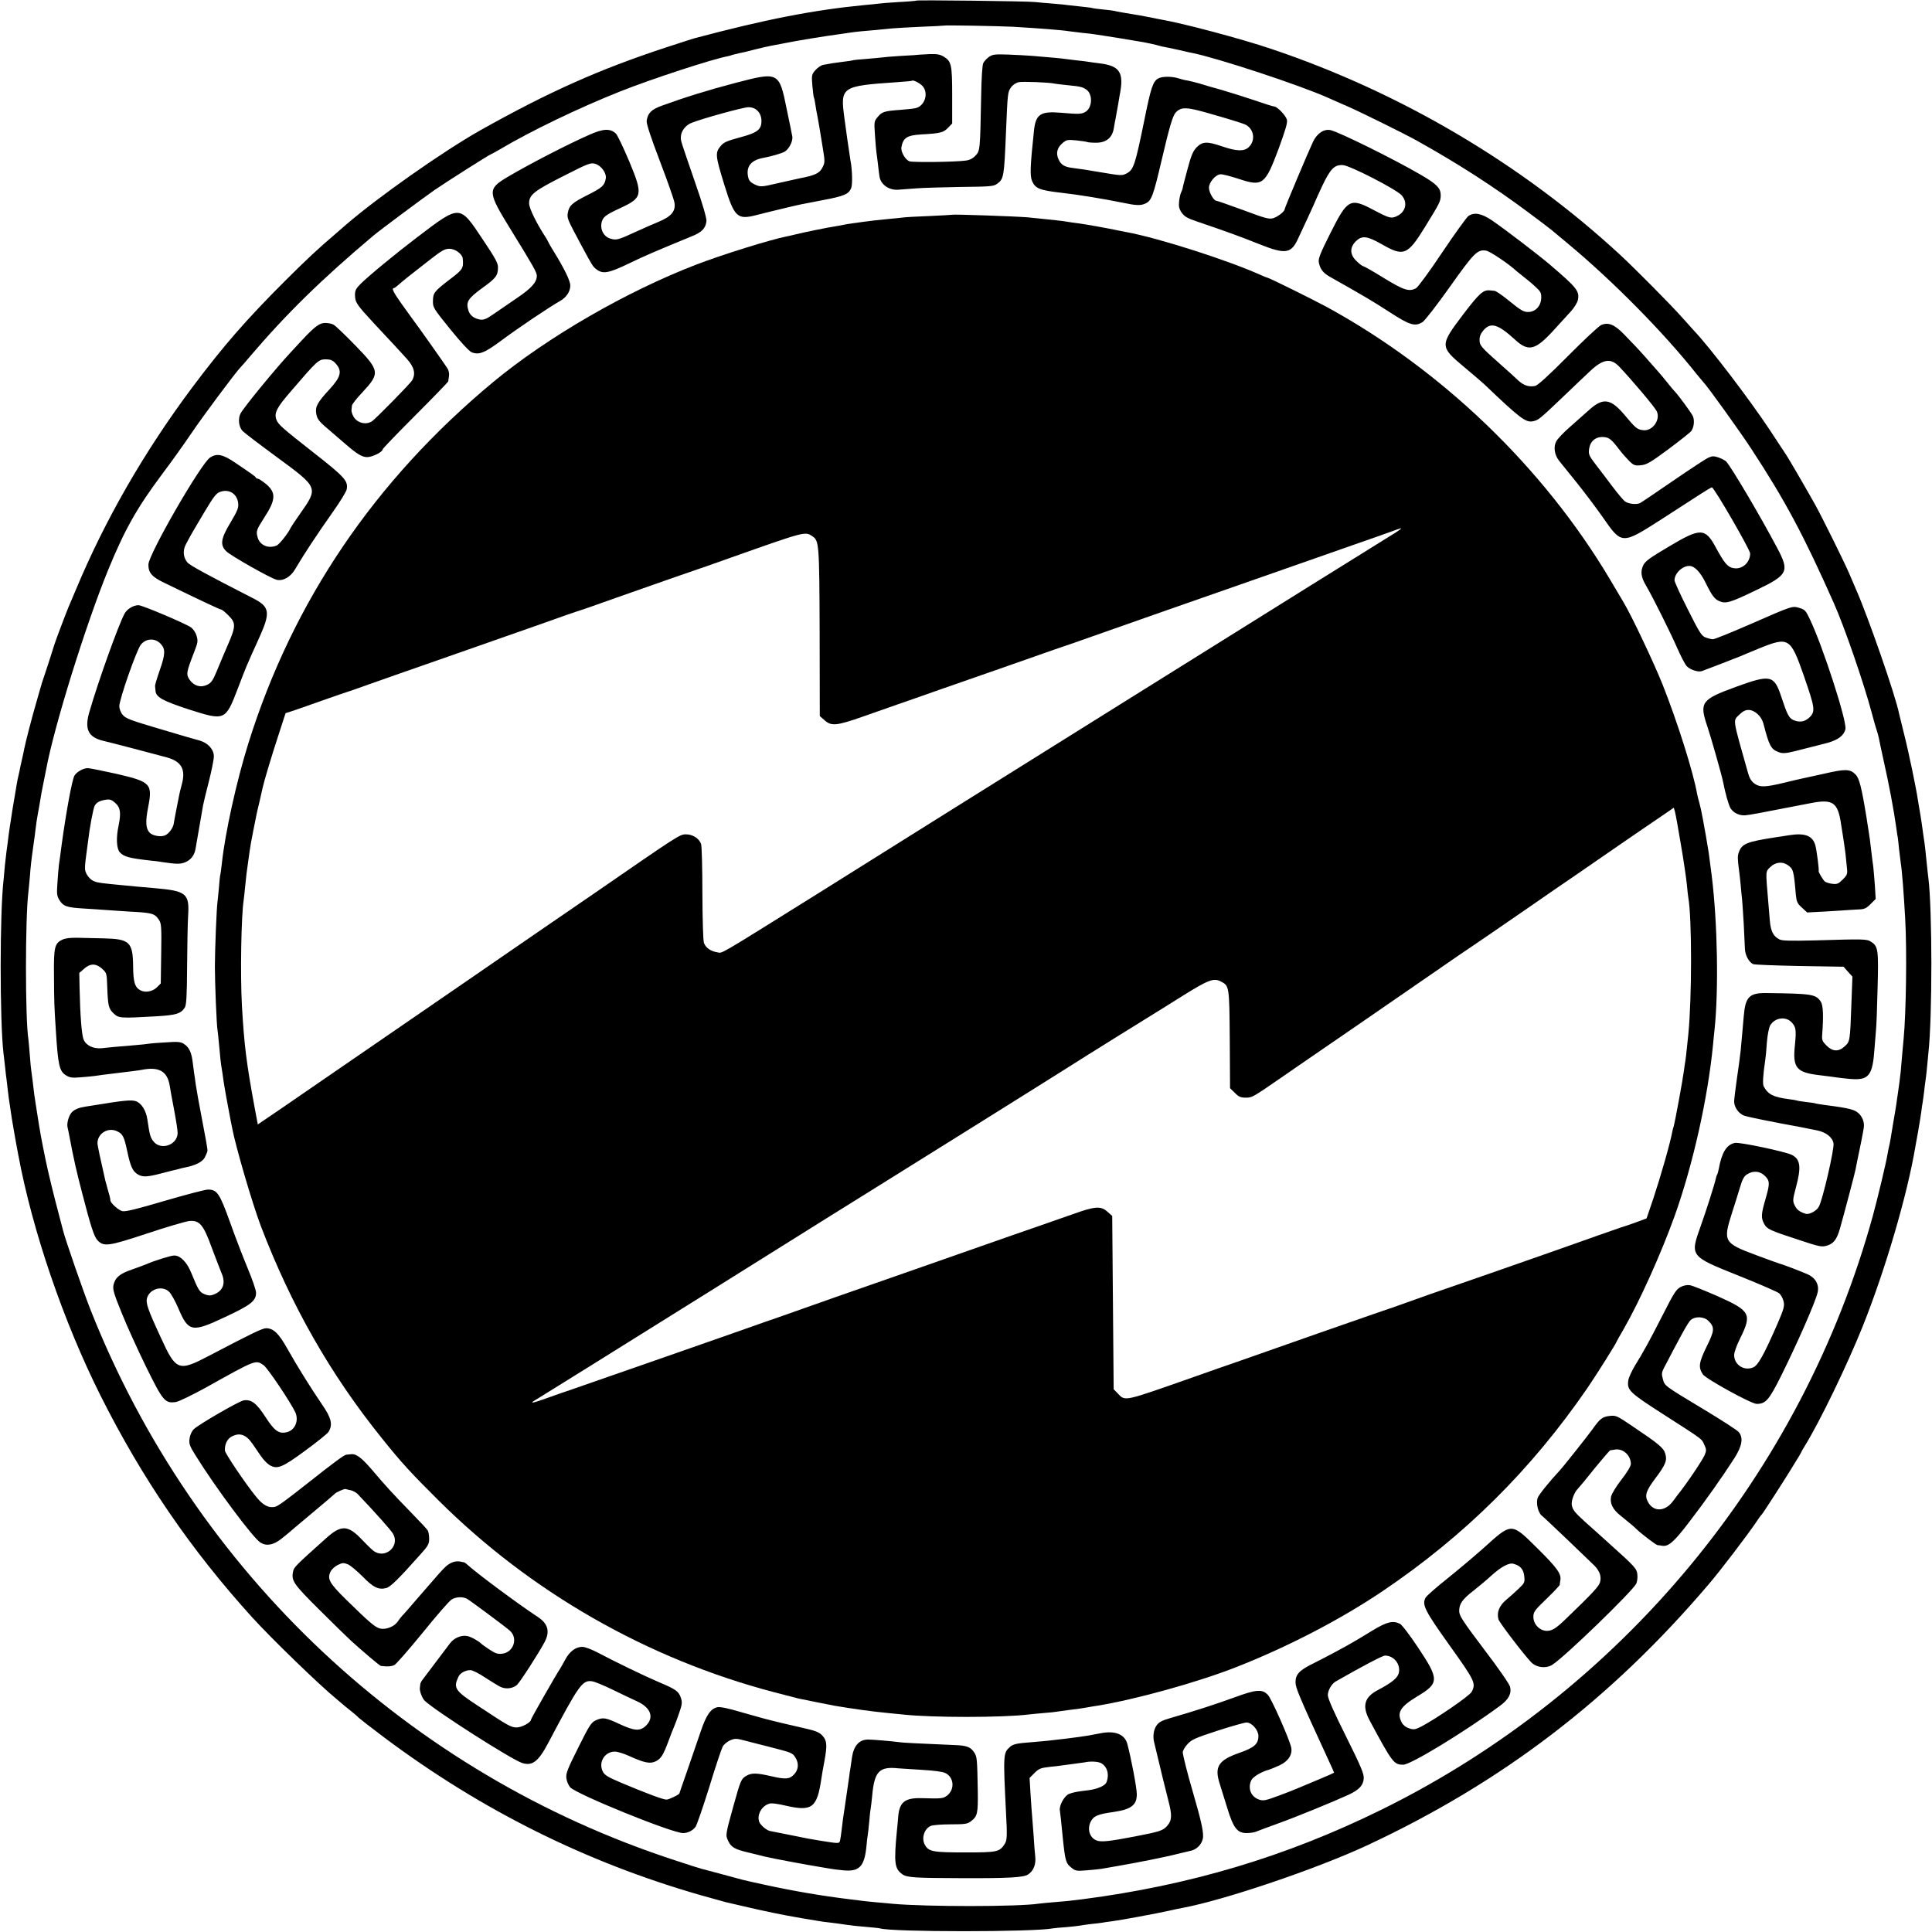
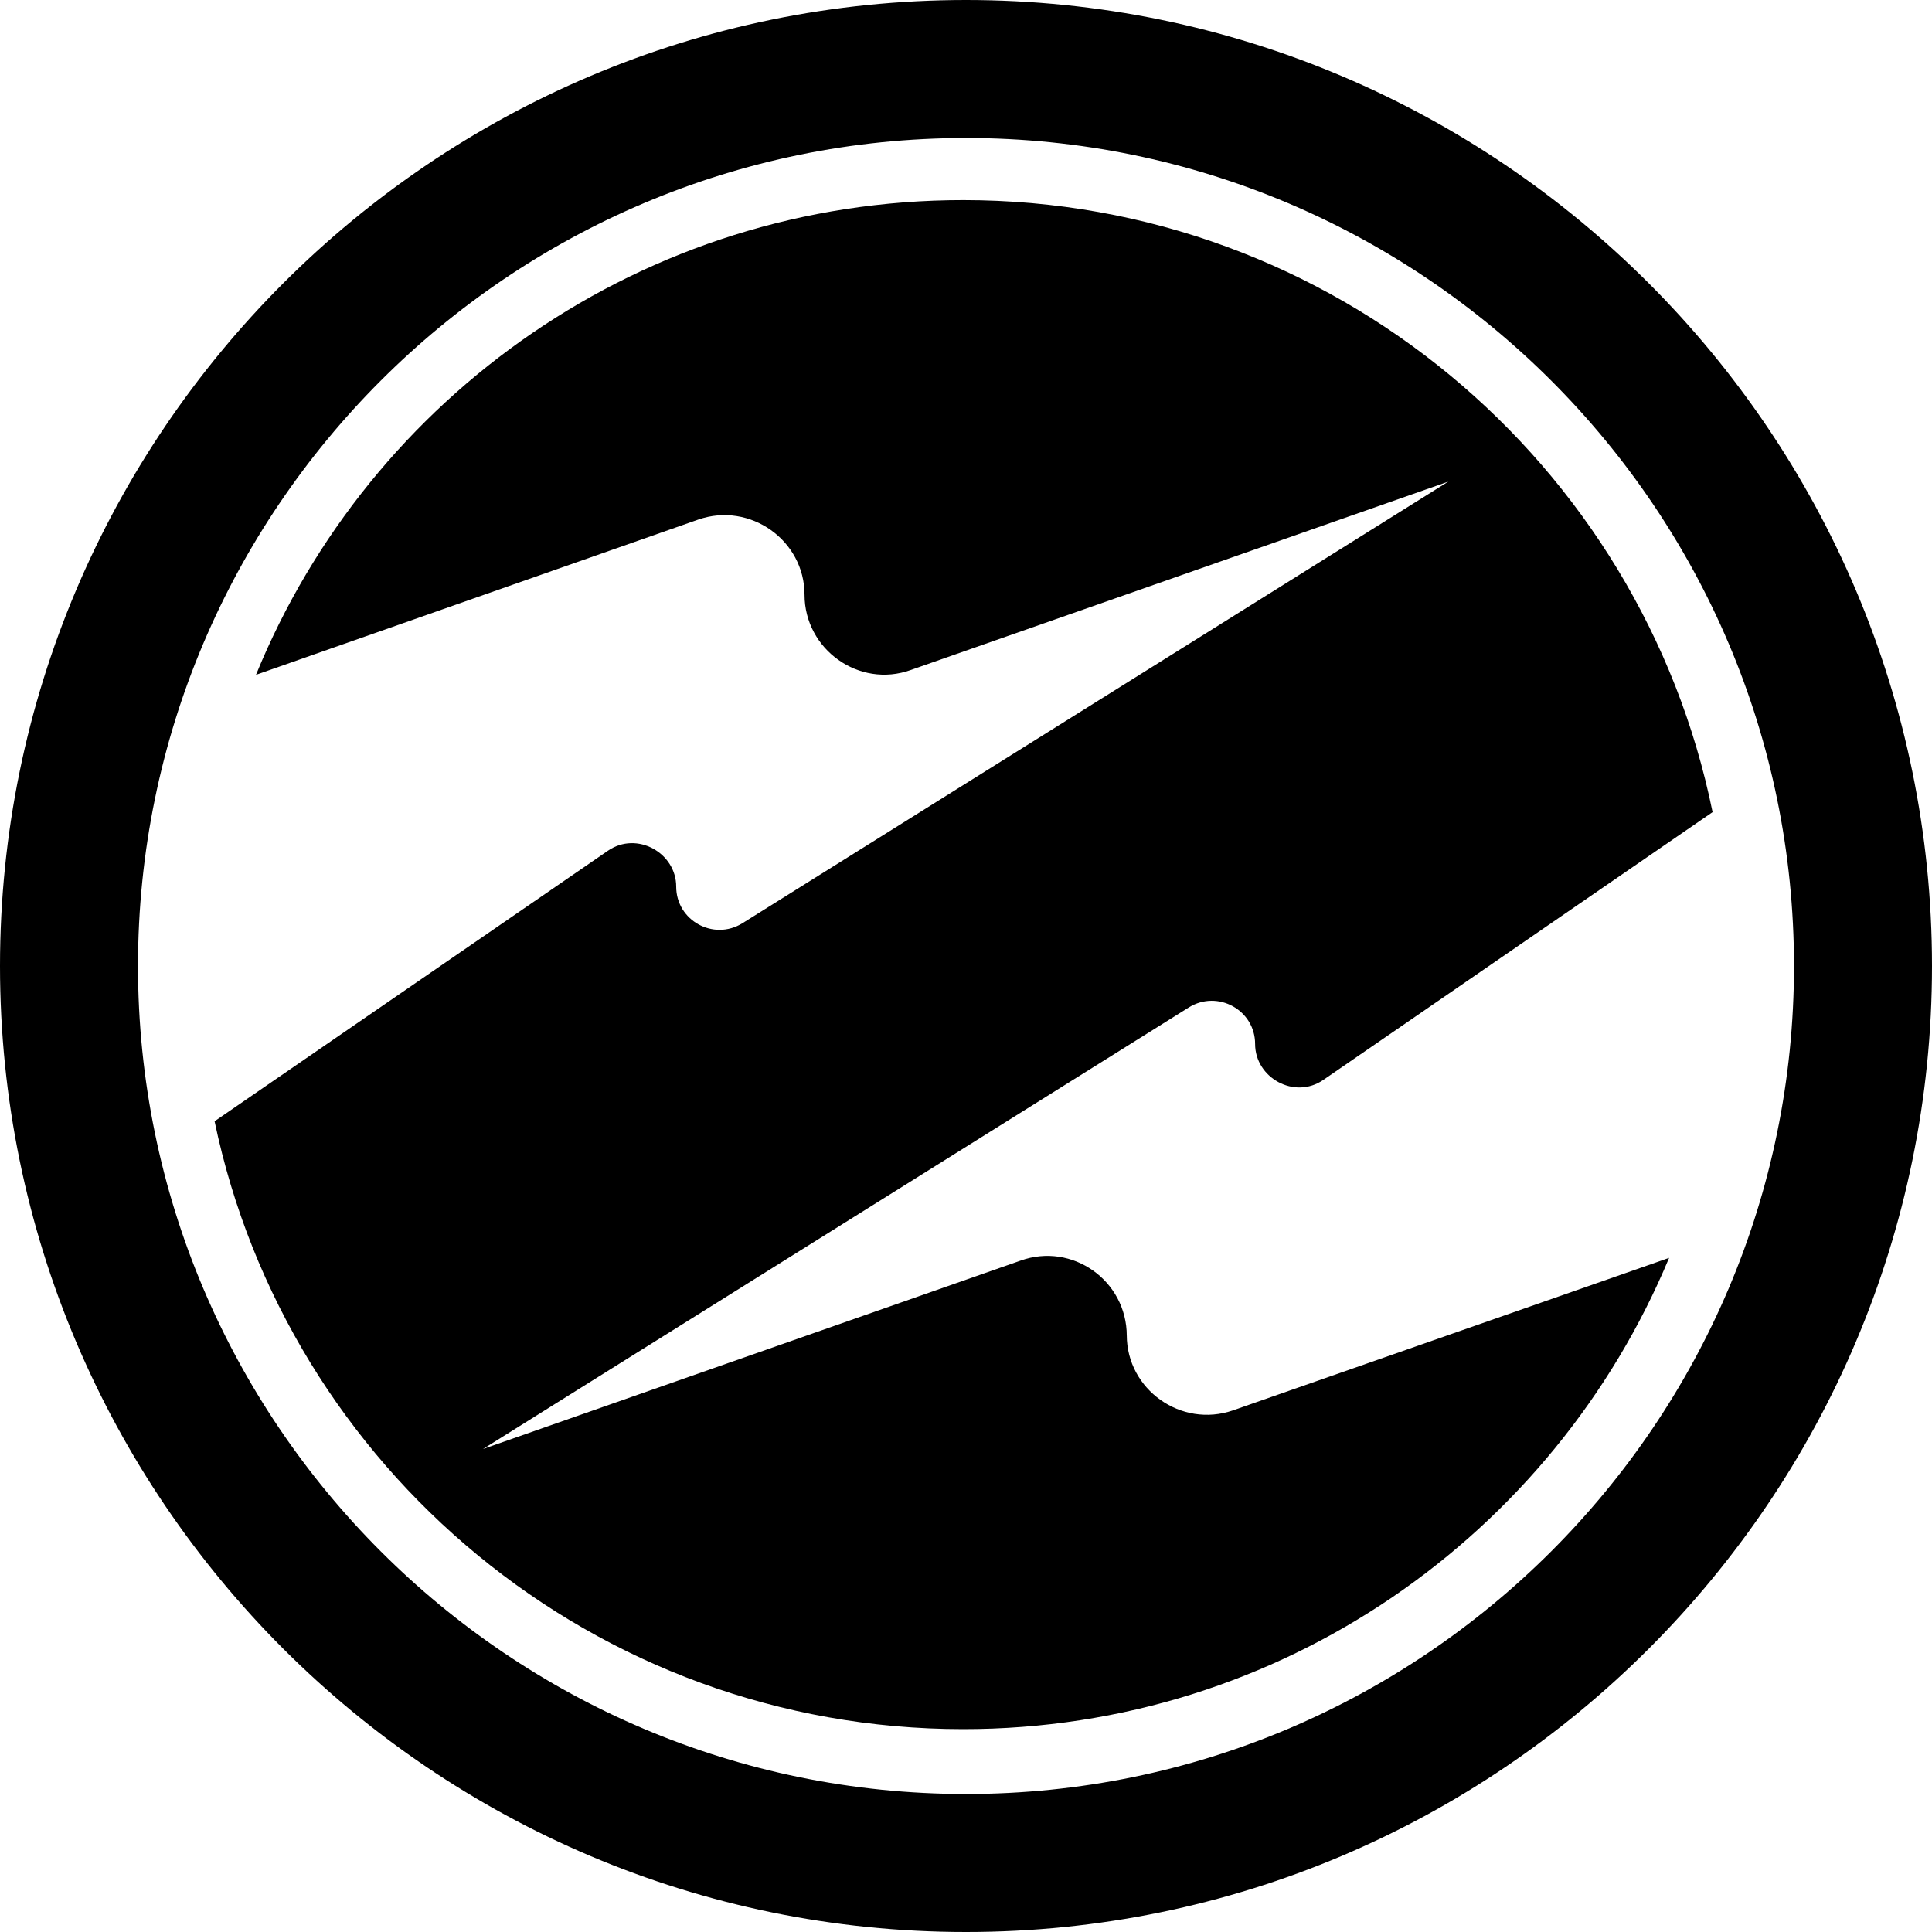
- <svg xmlns="http://www.w3.org/2000/svg" version="1.0" width="1328pt" height="1328pt" viewBox="0 0 1328 1328" preserveAspectRatio="xMidYMid meet">
-   <g transform="translate(0,1328) scale(0.1,-0.1)" fill="#000000" stroke="none">
-     <path d="M6299 13276 c-2 -2 -57 -7 -121 -10 -65 -4 -128 -9 -140 -11 -13 -2 -52 -6 -88 -9 -354 -34 -684 -98 -1180 -230 -8 -2 -93 -30 -189 -61 -463 -152 -810 -307 -1282 -572 -259 -147 -697 -455 -920 -647 -19 -17 -51 -44 -70 -61 -130 -111 -193 -170 -349 -325 -266 -266 -422 -444 -640 -735 -330 -442 -599 -910 -799 -1390 -23 -55 -46 -109 -51 -120 -14 -33 -92 -239 -96 -255 -4 -16 -72 -225 -81 -250 -3 -8 -7 -19 -8 -25 -2 -5 -16 -57 -33 -115 -31 -105 -77 -283 -86 -330 -2 -14 -10 -47 -16 -75 -6 -27 -14 -61 -16 -75 -3 -14 -7 -32 -9 -40 -2 -8 -7 -31 -10 -50 -3 -19 -10 -60 -15 -90 -14 -82 -19 -111 -25 -155 -4 -22 -8 -51 -10 -65 -2 -14 -7 -47 -10 -75 -3 -27 -8 -61 -10 -75 -2 -14 -7 -56 -11 -95 -3 -38 -8 -83 -9 -99 -27 -223 -27 -972 -1 -1196 3 -19 7 -62 11 -95 3 -33 8 -71 10 -85 2 -14 6 -52 10 -85 4 -32 8 -66 10 -75 1 -8 6 -35 9 -60 5 -39 32 -196 51 -295 97 -523 311 -1149 566 -1658 285 -568 621 -1060 1044 -1526 132 -145 458 -461 575 -557 19 -16 37 -31 40 -34 3 -3 28 -24 55 -45 28 -22 55 -45 60 -52 6 -6 87 -69 180 -139 665 -497 1384 -855 2168 -1080 88 -25 168 -47 176 -49 9 -2 63 -15 121 -28 135 -32 280 -62 400 -82 52 -9 106 -18 120 -20 14 -3 48 -7 75 -10 28 -3 77 -10 110 -15 33 -5 96 -12 140 -15 44 -4 86 -8 93 -10 80 -26 1058 -26 1190 0 10 2 54 6 98 9 43 4 86 9 94 11 8 2 40 6 71 10 31 3 65 7 75 9 11 2 42 7 69 10 63 8 298 52 390 72 39 9 81 18 95 20 288 54 920 268 1266 429 930 434 1679 1006 2354 1801 75 88 256 325 320 419 18 28 36 52 40 55 7 6 152 231 196 303 16 27 37 61 46 75 10 15 21 34 25 42 3 8 16 31 28 50 104 168 292 557 397 819 157 391 309 911 364 1241 3 14 11 61 19 105 8 44 17 103 21 130 3 28 8 58 10 69 2 10 6 44 10 75 3 31 8 63 9 71 2 8 6 47 10 85 4 39 8 86 10 105 28 250 27 991 0 1205 -2 17 -7 57 -10 90 -9 89 -15 147 -20 175 -2 14 -7 45 -10 70 -3 25 -10 70 -15 100 -5 30 -12 73 -16 95 -11 80 -66 343 -96 460 -16 66 -32 129 -34 139 -24 122 -214 670 -299 861 -7 17 -27 64 -45 105 -35 81 -182 378 -232 469 -46 83 -179 312 -198 341 -9 14 -60 90 -112 170 -139 210 -412 569 -523 686 -11 12 -51 57 -90 100 -75 84 -309 320 -415 419 -679 628 -1514 1121 -2405 1420 -202 68 -599 174 -755 201 -14 2 -45 9 -70 14 -40 8 -94 18 -200 35 -19 3 -42 8 -50 10 -8 2 -44 7 -79 10 -36 3 -67 8 -70 9 -3 2 -40 7 -81 11 -41 4 -82 9 -91 10 -8 2 -53 6 -100 10 -46 3 -102 9 -124 11 -46 6 -811 15 -816 10z m666 -180 c184 -11 338 -23 385 -31 14 -2 54 -7 90 -11 36 -3 74 -8 85 -10 10 -2 37 -6 60 -9 42 -6 181 -29 275 -45 30 -6 70 -14 88 -19 18 -5 35 -10 37 -10 4 0 94 -19 125 -26 51 -12 68 -16 85 -19 178 -36 745 -223 940 -311 28 -13 84 -37 125 -55 87 -38 398 -191 483 -239 283 -158 526 -315 757 -487 80 -59 154 -116 165 -125 11 -9 62 -52 114 -95 309 -257 659 -612 886 -899 22 -27 43 -52 46 -55 21 -19 253 -341 330 -460 230 -351 358 -591 564 -1055 73 -163 207 -553 260 -752 14 -54 30 -109 35 -123 5 -14 11 -36 14 -50 2 -14 18 -86 34 -160 38 -169 69 -335 87 -463 3 -27 8 -56 10 -65 1 -10 6 -46 9 -82 4 -36 9 -76 11 -90 9 -54 21 -210 31 -390 12 -216 6 -643 -11 -820 -3 -33 -15 -161 -20 -225 -3 -33 -14 -115 -20 -154 -2 -13 -7 -45 -10 -70 -4 -25 -13 -82 -21 -126 -7 -44 -16 -96 -19 -115 -3 -19 -8 -42 -10 -50 -2 -8 -7 -31 -10 -50 -11 -66 -66 -295 -101 -425 -489 -1776 -1730 -3275 -3386 -4088 -652 -320 -1309 -516 -2048 -612 -89 -11 -113 -14 -194 -20 -44 -4 -92 -8 -104 -10 -143 -22 -778 -22 -1007 -1 -16 2 -66 6 -110 10 -44 4 -91 9 -105 11 -14 2 -50 7 -80 10 -195 24 -383 56 -585 100 -66 14 -136 30 -155 35 -57 16 -264 71 -280 75 -8 2 -86 26 -172 55 -1838 597 -3308 1979 -4023 3780 -48 120 -178 495 -191 550 -2 8 -17 67 -34 130 -25 93 -68 267 -85 350 -31 151 -39 194 -60 330 -2 14 -7 45 -11 70 -8 50 -9 59 -19 145 -4 33 -9 67 -10 76 -2 8 -6 55 -10 105 -4 49 -8 99 -10 112 -22 138 -22 829 0 1009 2 15 6 62 10 103 6 80 9 106 24 215 6 39 13 93 16 120 3 28 10 73 15 100 6 28 12 68 16 90 3 22 12 74 21 115 8 41 17 86 20 100 54 294 272 995 427 1374 114 277 197 425 372 659 60 80 150 205 199 278 76 113 304 419 339 455 6 6 34 37 61 70 251 295 496 535 850 833 50 42 338 256 422 315 85 58 381 246 388 246 2 0 28 14 57 31 217 129 543 286 832 401 211 84 635 223 741 242 6 1 19 5 30 9 11 3 31 8 45 11 14 2 61 13 105 25 44 11 95 23 113 26 18 3 63 12 100 19 71 15 279 49 372 61 30 4 64 9 75 11 11 2 45 6 75 9 54 4 135 12 215 20 22 2 110 7 195 11 85 3 156 7 157 8 4 4 375 -3 478 -8z" />
-     <path d="M6317 12904 c-1 -1 -55 -5 -120 -8 -65 -4 -125 -9 -135 -11 -9 -1 -57 -6 -107 -10 -49 -3 -92 -8 -95 -10 -3 -1 -30 -6 -60 -9 -58 -7 -97 -13 -142 -22 -15 -3 -39 -20 -54 -37 -25 -29 -26 -35 -20 -106 4 -41 8 -77 10 -80 2 -3 7 -24 10 -46 3 -22 10 -62 16 -90 5 -27 11 -63 14 -80 3 -16 12 -75 21 -129 15 -91 16 -103 1 -132 -20 -44 -51 -59 -156 -79 -14 -3 -80 -18 -148 -33 -120 -28 -123 -28 -162 -11 -28 13 -41 26 -46 46 -19 74 15 121 99 137 55 10 124 30 148 42 31 16 61 74 55 106 -2 13 -19 96 -38 186 -52 259 -55 260 -353 182 -187 -49 -345 -98 -507 -157 -71 -26 -96 -51 -103 -104 -2 -20 27 -109 91 -277 52 -136 97 -264 100 -285 10 -58 -22 -96 -110 -132 -39 -16 -114 -49 -166 -73 -113 -52 -125 -55 -168 -41 -41 13 -66 59 -58 104 8 42 25 56 126 103 158 73 161 91 66 321 -40 94 -81 181 -92 192 -38 37 -86 36 -182 -7 -148 -65 -412 -201 -564 -291 -139 -83 -138 -101 24 -363 157 -255 177 -291 178 -315 0 -45 -36 -86 -140 -156 -58 -40 -131 -90 -162 -111 -43 -30 -64 -38 -86 -35 -43 7 -71 28 -82 62 -19 59 -4 83 96 156 92 66 106 84 107 139 1 30 -16 62 -104 193 -161 242 -154 242 -449 18 -145 -110 -336 -267 -392 -323 -31 -31 -38 -45 -38 -75 1 -52 10 -65 130 -195 58 -62 126 -135 152 -163 25 -27 58 -63 73 -80 52 -57 64 -103 38 -149 -13 -23 -255 -270 -278 -283 -43 -26 -102 -9 -126 35 -8 15 -14 34 -13 42 1 8 2 22 3 31 0 9 31 49 69 89 126 135 124 151 -46 326 -70 72 -137 136 -149 142 -12 7 -37 12 -57 12 -40 0 -70 -22 -161 -119 -33 -36 -67 -72 -75 -81 -97 -103 -325 -380 -347 -423 -18 -36 -12 -91 14 -119 10 -11 116 -92 236 -180 287 -211 286 -209 160 -389 -33 -47 -62 -90 -64 -95 -15 -35 -77 -114 -96 -123 -56 -25 -117 0 -132 55 -12 43 -9 51 46 137 80 123 82 172 9 232 -24 19 -48 35 -54 35 -6 0 -12 3 -14 8 -3 7 -15 16 -142 102 -84 57 -125 66 -172 35 -63 -41 -424 -667 -424 -736 0 -56 24 -84 107 -124 268 -130 385 -185 394 -185 5 0 27 -18 49 -40 52 -52 52 -74 -4 -203 -24 -56 -59 -137 -76 -180 -27 -65 -38 -81 -66 -94 -45 -22 -91 -8 -121 35 -25 37 -22 52 32 191 25 64 27 75 16 111 -6 22 -23 47 -39 58 -41 28 -334 152 -360 152 -36 0 -80 -27 -97 -60 -45 -87 -179 -461 -241 -675 -34 -116 -8 -171 91 -196 72 -17 395 -102 445 -116 99 -29 128 -82 99 -187 -6 -21 -12 -48 -15 -60 -2 -11 -11 -57 -20 -101 -9 -44 -17 -90 -19 -102 -3 -31 -32 -72 -60 -85 -30 -13 -88 -3 -108 20 -25 29 -28 73 -9 172 32 163 19 176 -218 231 -95 21 -184 39 -197 39 -30 0 -75 -25 -91 -51 -16 -25 -57 -248 -88 -474 -8 -60 -16 -123 -19 -140 -2 -16 -7 -70 -10 -120 -6 -80 -4 -94 14 -123 27 -42 50 -50 168 -57 54 -3 121 -8 149 -10 28 -2 102 -7 164 -11 159 -8 174 -13 204 -59 15 -23 17 -52 14 -230 l-3 -205 -27 -27 c-28 -28 -78 -38 -111 -21 -40 20 -51 56 -52 168 -2 165 -24 186 -204 190 -58 1 -139 3 -179 4 -47 1 -84 -3 -103 -13 -54 -25 -60 -52 -58 -249 1 -183 2 -209 13 -377 15 -238 24 -278 69 -306 27 -17 43 -19 102 -14 39 3 81 7 95 9 14 3 87 12 163 21 75 9 147 18 160 21 120 24 178 -9 194 -111 2 -16 16 -91 30 -165 14 -74 25 -146 24 -160 -4 -84 -121 -120 -169 -52 -19 25 -23 41 -39 147 -9 62 -41 113 -80 126 -31 10 -83 5 -272 -26 -13 -2 -45 -7 -70 -11 -47 -7 -77 -19 -96 -38 -21 -21 -37 -75 -31 -103 4 -15 8 -39 11 -53 33 -175 51 -252 90 -402 58 -225 82 -299 105 -323 43 -46 74 -42 340 46 135 45 265 83 290 86 71 7 98 -24 155 -182 27 -71 57 -150 67 -174 32 -71 12 -125 -55 -150 -21 -8 -36 -7 -61 3 -34 14 -43 28 -91 146 -29 73 -75 120 -117 120 -24 0 -138 -36 -193 -60 -11 -5 -55 -21 -97 -36 -85 -29 -116 -55 -128 -107 -6 -30 2 -58 57 -193 35 -88 111 -254 168 -371 115 -233 129 -251 204 -240 20 3 115 49 211 102 342 191 337 189 392 151 27 -18 187 -257 218 -324 26 -58 -3 -125 -61 -137 -53 -12 -83 10 -145 106 -61 95 -98 122 -150 113 -33 -6 -308 -165 -342 -198 -14 -14 -26 -40 -29 -64 -5 -37 0 -50 43 -119 136 -219 393 -564 444 -596 41 -26 88 -18 143 25 23 18 44 35 47 38 3 3 75 64 160 135 85 71 157 132 160 136 9 11 65 36 75 34 6 -2 22 -6 38 -9 15 -4 35 -15 45 -25 132 -139 230 -249 245 -276 47 -86 -59 -175 -137 -114 -14 11 -51 47 -82 80 -93 97 -140 98 -242 6 -209 -187 -221 -199 -227 -227 -14 -65 0 -86 179 -264 94 -94 194 -191 221 -216 84 -76 195 -170 203 -171 45 -6 71 -4 93 6 14 8 101 108 195 223 93 115 182 218 199 228 30 18 74 20 104 5 22 -12 271 -197 297 -221 56 -52 24 -147 -53 -157 -31 -4 -47 1 -88 28 -27 18 -52 36 -55 39 -18 19 -71 49 -97 54 -40 9 -92 -12 -120 -50 -107 -142 -175 -232 -188 -249 -8 -10 -16 -25 -16 -32 -1 -7 -2 -19 -3 -25 -3 -21 16 -72 33 -88 70 -68 590 -400 667 -427 71 -25 114 7 181 134 213 403 236 437 304 426 17 -2 79 -28 137 -56 59 -29 135 -65 170 -81 95 -43 120 -110 63 -167 -41 -40 -79 -38 -184 11 -95 45 -114 47 -164 24 -30 -15 -44 -37 -119 -188 -74 -148 -85 -176 -81 -209 3 -22 15 -50 27 -63 47 -49 700 -314 775 -314 33 0 67 17 86 43 9 12 51 135 94 272 42 138 84 263 92 278 8 16 31 35 51 44 33 14 43 14 97 0 33 -9 105 -27 160 -41 172 -44 172 -44 193 -78 24 -38 21 -82 -9 -114 -31 -34 -59 -36 -154 -14 -105 24 -138 25 -176 3 -34 -20 -38 -29 -88 -208 -55 -199 -55 -199 -35 -240 20 -43 46 -57 139 -79 39 -9 86 -21 105 -26 57 -14 293 -58 404 -76 21 -3 48 -8 60 -10 11 -2 48 -7 82 -10 109 -11 145 25 159 159 3 37 8 76 10 86 2 9 6 51 10 92 3 41 8 81 10 89 2 8 6 47 10 85 15 169 48 204 180 190 28 -2 104 -7 170 -11 72 -4 133 -12 152 -21 61 -28 68 -114 12 -156 -27 -20 -39 -21 -174 -17 -115 3 -153 -27 -161 -128 -3 -32 -6 -75 -9 -97 -21 -219 -16 -259 36 -297 32 -24 82 -27 419 -28 316 -1 415 5 446 25 38 24 56 70 50 123 -3 26 -8 90 -11 142 -4 52 -8 111 -10 130 -2 19 -7 88 -11 152 l-7 117 34 34 c30 30 43 35 104 42 39 4 77 8 85 10 8 1 42 6 75 10 32 4 68 9 80 11 39 9 92 6 113 -5 43 -23 59 -79 37 -133 -9 -22 -60 -45 -120 -53 -85 -10 -109 -15 -137 -26 -31 -12 -68 -79 -63 -112 3 -19 8 -63 20 -187 17 -164 21 -178 62 -210 25 -20 35 -22 103 -16 41 3 86 8 100 10 14 3 68 12 120 21 123 21 329 62 405 82 33 8 71 17 84 20 42 7 78 40 88 81 10 37 -7 116 -67 322 -37 126 -70 257 -70 275 0 12 15 38 33 57 28 31 54 42 207 92 96 31 185 56 198 56 37 0 82 -52 82 -93 0 -55 -29 -80 -132 -116 -143 -50 -172 -95 -134 -212 8 -24 31 -98 51 -164 43 -141 69 -175 135 -175 21 0 49 4 62 9 13 6 82 31 153 57 125 45 370 145 486 198 72 34 100 64 103 112 2 32 -20 83 -122 289 -83 165 -125 261 -125 283 0 32 26 78 54 94 189 108 323 178 339 178 63 0 111 -63 94 -123 -10 -33 -49 -64 -141 -113 -95 -49 -112 -110 -59 -209 158 -294 167 -305 232 -305 51 0 422 226 662 403 61 44 83 84 72 132 -4 18 -79 127 -179 258 -148 196 -171 232 -171 263 0 50 22 81 97 139 35 28 90 73 121 102 69 63 125 93 155 84 48 -13 69 -38 74 -84 5 -43 3 -48 -38 -87 -24 -23 -63 -58 -86 -77 -48 -40 -66 -86 -53 -134 7 -23 171 -238 225 -295 36 -37 104 -45 147 -16 90 59 545 500 575 556 6 12 10 40 8 61 -4 43 -12 52 -200 221 -49 45 -119 107 -155 139 -75 68 -90 86 -96 120 -5 28 17 88 42 112 9 9 61 72 115 140 55 67 103 123 107 124 4 0 18 3 32 5 55 10 110 -39 110 -99 0 -15 -26 -58 -65 -108 -36 -46 -68 -99 -71 -117 -9 -46 11 -87 65 -130 68 -55 92 -75 109 -92 34 -33 135 -110 146 -111 6 0 20 -2 31 -4 42 -8 82 26 186 163 110 143 230 313 312 441 52 83 61 138 29 177 -9 12 -116 81 -237 154 -279 168 -272 163 -285 211 -10 35 -8 46 8 77 116 223 165 312 183 328 31 28 93 25 123 -6 43 -44 42 -65 -14 -178 -53 -109 -57 -140 -25 -189 21 -31 333 -203 370 -203 62 0 85 27 167 191 116 234 238 512 252 576 12 52 -15 100 -69 124 -48 21 -168 67 -195 74 -8 2 -82 29 -165 60 -215 80 -222 93 -161 284 19 58 44 139 56 179 15 52 28 77 46 88 49 32 98 25 136 -20 23 -28 22 -49 -7 -150 -29 -100 -31 -126 -10 -166 20 -38 38 -47 232 -110 150 -50 164 -53 201 -42 46 14 68 43 89 116 29 102 102 379 107 405 3 14 7 37 10 51 17 78 44 214 47 238 5 34 -6 67 -28 92 -30 33 -63 42 -243 65 -30 4 -57 9 -60 10 -3 2 -33 7 -65 10 -33 4 -63 9 -66 11 -3 1 -28 6 -55 9 -105 14 -141 32 -171 88 -8 16 -5 74 11 182 3 17 8 71 11 120 4 51 14 101 23 117 31 52 103 64 145 23 32 -33 35 -53 25 -156 -17 -158 8 -190 164 -209 57 -7 112 -14 123 -16 10 -2 50 -6 88 -10 133 -12 159 20 172 211 4 44 8 100 10 125 3 25 8 154 11 287 7 264 4 288 -44 319 -30 20 -45 20 -387 10 -167 -4 -226 -3 -244 7 -42 21 -60 57 -66 132 -3 39 -8 93 -10 120 -19 224 -20 212 13 245 35 34 83 40 120 14 39 -27 42 -38 56 -204 5 -48 10 -60 42 -89 l36 -33 132 7 c72 4 142 9 156 10 14 1 45 3 69 4 35 1 49 7 78 36 l36 36 -6 97 c-4 53 -9 111 -11 127 -3 17 -7 55 -11 85 -9 80 -16 132 -21 160 -2 14 -9 54 -14 90 -34 209 -50 270 -75 296 -39 39 -68 40 -220 5 -77 -17 -149 -33 -160 -35 -11 -2 -60 -14 -110 -26 -129 -31 -167 -33 -204 -7 -22 16 -35 36 -45 72 -109 386 -105 358 -61 402 23 23 42 33 63 33 43 0 89 -42 103 -93 40 -155 52 -177 105 -197 25 -10 48 -9 109 6 6 1 39 10 75 19 36 9 70 18 75 19 6 1 40 10 78 20 73 21 112 51 122 94 11 54 -154 567 -246 759 -26 55 -34 64 -70 74 -49 15 -45 17 -339 -112 -129 -56 -244 -103 -256 -103 -11 0 -34 6 -52 13 -27 11 -43 38 -121 193 -50 99 -91 189 -91 199 0 47 53 99 102 99 35 0 75 -41 112 -116 45 -91 61 -112 96 -127 44 -18 76 -8 244 73 229 109 239 130 150 297 -116 219 -313 552 -349 591 -7 7 -30 19 -51 27 -32 11 -45 11 -69 0 -16 -6 -125 -78 -242 -158 -116 -80 -220 -150 -230 -155 -23 -12 -79 -6 -103 11 -10 7 -49 53 -86 102 -37 50 -90 119 -117 154 -45 59 -49 69 -44 105 8 54 45 85 99 82 40 -3 54 -15 113 -92 16 -21 45 -54 64 -73 31 -30 39 -33 80 -29 40 4 66 19 190 111 79 59 150 115 157 125 18 26 23 73 10 102 -9 21 -106 153 -125 170 -4 3 -24 28 -46 55 -22 28 -53 65 -70 84 -51 59 -137 155 -154 172 -9 9 -42 44 -75 78 -67 70 -110 88 -160 67 -17 -8 -120 -104 -229 -214 -133 -134 -207 -201 -225 -205 -43 -8 -77 3 -114 36 -18 18 -72 66 -118 107 -141 125 -150 135 -150 174 0 25 9 45 28 67 50 56 100 40 215 -65 92 -85 139 -74 260 57 46 51 103 112 125 137 23 25 44 60 48 78 12 61 -5 83 -196 246 -83 70 -300 236 -393 300 -74 50 -123 59 -164 31 -12 -9 -93 -121 -179 -249 -87 -131 -167 -239 -180 -247 -49 -26 -84 -14 -222 70 -72 45 -136 81 -141 81 -5 0 -26 15 -45 34 -48 44 -50 94 -7 137 43 42 77 38 181 -21 148 -85 175 -74 292 115 106 172 110 180 111 221 1 50 -26 79 -143 146 -186 108 -549 287 -612 303 -45 11 -93 -19 -122 -78 -30 -63 -196 -456 -196 -466 0 -15 -48 -52 -79 -61 -28 -8 -57 0 -206 56 -96 35 -179 64 -184 64 -18 0 -51 58 -51 89 0 38 45 91 80 93 14 1 70 -14 126 -32 163 -54 180 -41 273 208 47 129 62 178 57 199 -8 29 -65 89 -87 91 -8 0 -68 19 -134 42 -66 22 -167 54 -225 71 -58 16 -128 36 -155 45 -28 8 -64 17 -80 20 -17 2 -45 9 -63 15 -45 15 -113 15 -140 0 -37 -20 -51 -63 -96 -286 -64 -313 -74 -343 -124 -368 -29 -15 -36 -15 -177 9 -107 18 -125 21 -188 29 -60 7 -83 21 -101 60 -19 41 -10 80 27 111 28 24 35 25 96 19 36 -4 69 -9 73 -11 3 -2 29 -5 56 -5 73 -2 117 32 128 99 2 15 9 50 14 77 5 28 12 67 16 89 3 21 8 48 10 60 32 158 3 204 -141 221 -33 4 -68 9 -79 11 -10 2 -44 6 -75 9 -31 4 -67 8 -81 10 -24 4 -85 9 -225 21 -38 3 -115 7 -169 9 -87 3 -103 1 -128 -16 -15 -11 -33 -30 -39 -42 -7 -13 -13 -102 -15 -236 -7 -360 -7 -368 -39 -401 -19 -20 -41 -31 -69 -34 -73 -10 -362 -13 -384 -5 -30 11 -61 66 -56 97 12 65 38 82 137 88 131 7 152 13 183 45 l29 30 0 191 c0 212 -5 236 -57 268 -26 16 -47 20 -101 18 -38 -2 -69 -4 -70 -4z m25 -216 c43 -50 14 -139 -51 -152 -14 -3 -60 -8 -101 -11 -110 -8 -127 -13 -156 -48 -26 -31 -26 -34 -20 -122 3 -49 8 -103 10 -120 3 -16 7 -55 11 -85 3 -30 8 -69 11 -87 10 -53 66 -92 129 -87 17 1 70 5 119 9 49 4 189 8 311 10 200 2 225 4 248 21 47 34 49 46 62 359 11 267 12 272 34 304 12 17 35 32 52 36 27 6 214 -1 249 -10 8 -2 46 -6 83 -10 91 -9 106 -12 133 -30 45 -29 44 -121 -2 -152 -29 -18 -45 -19 -171 -8 -142 12 -174 -10 -186 -125 -26 -245 -28 -308 -13 -344 22 -52 53 -64 201 -81 118 -13 292 -42 425 -69 89 -19 121 -20 153 -5 42 19 54 51 112 299 53 227 76 304 96 326 40 42 73 41 263 -15 96 -27 191 -57 211 -65 64 -27 79 -110 28 -158 -32 -30 -84 -28 -183 6 -102 35 -134 34 -174 -6 -26 -27 -38 -55 -64 -153 -18 -66 -33 -124 -33 -130 -1 -5 -5 -17 -10 -27 -5 -9 -11 -36 -14 -60 -4 -36 -1 -52 17 -79 20 -28 38 -39 113 -64 194 -66 285 -99 418 -152 185 -74 223 -68 272 42 13 28 44 94 69 148 25 55 46 100 46 102 0 1 22 50 49 108 56 117 84 146 142 142 47 -2 364 -165 402 -206 45 -48 31 -115 -30 -144 -40 -19 -52 -16 -160 41 -162 86 -180 77 -297 -156 -71 -141 -85 -177 -81 -203 9 -46 29 -73 77 -100 236 -133 300 -171 412 -244 138 -89 172 -99 224 -67 15 9 99 117 187 241 168 237 191 260 251 250 27 -5 157 -92 210 -142 6 -5 29 -23 50 -40 21 -16 57 -46 79 -67 35 -32 40 -41 39 -78 -2 -50 -35 -89 -80 -94 -38 -3 -54 5 -147 81 -43 35 -85 64 -95 64 -9 1 -24 2 -32 3 -45 4 -72 -20 -184 -167 -160 -212 -160 -219 7 -359 61 -51 123 -104 138 -118 245 -234 286 -265 334 -256 38 7 47 14 196 156 77 74 169 161 202 192 86 80 139 88 196 29 84 -88 242 -275 258 -306 30 -58 -28 -141 -93 -132 -42 6 -49 11 -130 108 -94 110 -146 117 -241 31 -29 -26 -88 -78 -132 -117 -44 -38 -86 -83 -94 -99 -20 -38 -12 -92 18 -131 13 -16 70 -86 125 -155 55 -69 135 -175 178 -237 130 -187 130 -187 403 -12 112 72 234 151 271 175 37 24 71 44 75 44 15 0 263 -429 263 -454 0 -64 -56 -113 -116 -101 -39 7 -62 35 -120 142 -73 135 -105 136 -321 7 -132 -78 -164 -101 -178 -130 -20 -42 -15 -81 18 -137 46 -77 172 -331 216 -432 24 -55 53 -110 64 -123 23 -25 79 -44 105 -35 24 8 243 93 267 103 11 5 70 30 132 55 198 80 211 71 302 -190 77 -222 80 -244 40 -285 -33 -32 -70 -38 -113 -19 -29 13 -43 41 -81 157 -50 152 -73 158 -312 71 -239 -87 -253 -107 -198 -270 24 -70 101 -341 109 -384 15 -77 39 -163 52 -182 20 -31 62 -51 101 -47 29 2 102 16 452 84 150 29 184 5 206 -145 3 -22 10 -65 15 -95 5 -30 11 -77 15 -105 3 -27 7 -72 10 -98 5 -45 3 -51 -29 -83 -29 -29 -39 -33 -71 -29 -21 2 -44 10 -52 16 -13 12 -45 66 -42 71 4 7 -14 147 -23 178 -19 66 -71 86 -180 69 -29 -5 -70 -11 -91 -14 -201 -31 -234 -44 -255 -104 -9 -25 -9 -43 2 -126 3 -22 8 -67 11 -100 3 -33 7 -79 10 -102 2 -23 7 -97 11 -165 3 -68 7 -144 8 -169 2 -45 26 -91 56 -106 8 -4 152 -10 318 -13 l304 -5 30 -34 31 -34 -7 -186 c-9 -258 -10 -261 -46 -293 -42 -39 -83 -37 -125 5 -28 28 -33 39 -30 73 10 128 7 204 -9 228 -34 52 -58 56 -372 60 -120 2 -147 -26 -158 -159 -4 -44 -9 -100 -11 -125 -2 -25 -7 -74 -10 -110 -4 -36 -15 -123 -26 -194 -10 -70 -19 -142 -19 -158 0 -38 31 -82 67 -96 22 -9 206 -46 383 -78 29 -6 46 -9 120 -24 61 -12 107 -48 113 -90 6 -38 -73 -381 -100 -433 -15 -30 -67 -58 -92 -50 -41 13 -61 28 -75 58 -14 29 -14 39 9 124 37 139 31 191 -27 222 -41 22 -362 90 -393 83 -57 -12 -90 -65 -111 -180 -3 -15 -7 -31 -10 -36 -3 -4 -7 -16 -9 -25 -8 -40 -67 -225 -105 -331 -74 -208 -76 -206 264 -342 140 -56 264 -110 276 -120 12 -11 26 -36 30 -56 7 -32 2 -51 -42 -153 -93 -213 -134 -287 -167 -300 -63 -27 -131 18 -131 85 0 18 18 68 41 114 83 167 71 190 -154 290 -89 39 -175 74 -192 76 -18 3 -44 -2 -64 -13 -29 -15 -47 -44 -120 -188 -93 -182 -131 -252 -194 -354 -21 -35 -41 -79 -44 -97 -11 -69 4 -84 241 -236 279 -179 262 -167 281 -209 15 -32 15 -40 2 -71 -16 -37 -126 -201 -185 -273 -4 -5 -19 -25 -32 -43 -55 -75 -137 -76 -174 -3 -22 42 -11 75 53 160 71 94 82 124 67 171 -12 38 -44 65 -224 186 -109 74 -114 76 -159 71 -48 -5 -67 -20 -118 -93 -24 -34 -205 -263 -226 -284 -66 -71 -141 -163 -149 -185 -14 -37 3 -106 30 -125 10 -6 324 -306 361 -343 35 -37 48 -74 37 -113 -7 -28 -55 -79 -237 -254 -65 -63 -93 -80 -128 -80 -49 0 -93 45 -93 96 0 34 8 45 90 124 50 48 90 91 91 96 0 5 2 18 4 29 9 45 -18 84 -153 218 -187 185 -177 184 -378 3 -55 -49 -163 -140 -241 -203 -78 -62 -148 -123 -154 -135 -26 -48 -7 -87 165 -328 175 -245 182 -260 152 -319 -15 -28 -241 -183 -345 -238 -44 -22 -53 -24 -85 -13 -23 7 -42 23 -51 40 -35 68 -11 108 106 179 152 91 153 116 8 334 -58 87 -114 161 -127 166 -49 23 -89 13 -187 -46 -52 -32 -110 -67 -128 -77 -57 -34 -190 -105 -272 -146 -103 -50 -130 -78 -130 -133 1 -40 19 -85 231 -545 19 -41 34 -75 34 -77 0 -1 -46 -22 -102 -45 -57 -24 -121 -51 -143 -60 -22 -10 -84 -34 -138 -54 -87 -32 -103 -36 -132 -26 -56 19 -80 76 -54 133 11 23 66 57 119 72 14 4 48 18 76 31 60 28 90 75 79 124 -13 58 -135 334 -160 360 -39 41 -80 38 -234 -19 -127 -46 -265 -91 -438 -141 -55 -16 -77 -27 -93 -50 -20 -28 -27 -74 -17 -115 43 -181 83 -345 98 -402 26 -99 25 -135 -7 -172 -29 -34 -50 -41 -227 -75 -172 -33 -228 -39 -259 -27 -47 18 -66 76 -42 127 20 41 48 54 159 69 121 18 160 48 159 123 0 42 -39 249 -65 344 -17 66 -82 93 -179 75 -19 -3 -57 -11 -85 -16 -27 -5 -95 -14 -150 -21 -55 -6 -113 -13 -130 -15 -16 -2 -66 -6 -110 -10 -107 -8 -130 -13 -153 -33 -46 -41 -47 -49 -27 -452 9 -160 7 -190 -9 -215 -36 -55 -50 -58 -271 -58 -221 0 -251 5 -277 51 -26 44 -6 111 39 131 13 6 75 11 137 11 100 0 117 3 140 21 45 35 49 53 47 209 -4 218 -5 235 -24 263 -25 39 -51 49 -136 52 -257 11 -360 16 -382 20 -41 6 -182 18 -213 18 -61 -1 -98 -43 -110 -124 -4 -25 -8 -57 -10 -70 -3 -13 -7 -44 -10 -69 -14 -95 -17 -117 -27 -185 -15 -99 -17 -113 -24 -175 -3 -30 -9 -63 -11 -73 -6 -20 -7 -20 -144 2 -71 12 -69 11 -220 42 -58 11 -110 22 -116 23 -24 4 -65 39 -75 62 -19 52 20 117 77 128 11 2 56 -4 98 -14 188 -44 222 -19 252 185 3 22 12 74 20 115 21 113 19 145 -13 180 -24 25 -46 33 -143 55 -63 15 -122 28 -130 30 -105 25 -156 39 -278 74 -96 29 -152 40 -171 36 -46 -10 -76 -53 -114 -165 -20 -58 -61 -177 -91 -265 -31 -88 -56 -161 -56 -162 0 -8 -72 -43 -89 -43 -23 0 -141 44 -314 117 -87 37 -111 51 -123 75 -33 63 12 138 82 138 18 0 61 -13 96 -29 108 -49 147 -57 187 -37 35 19 50 42 85 136 15 41 34 89 41 105 7 17 23 59 35 95 19 55 20 70 10 100 -15 44 -33 58 -150 107 -103 44 -301 140 -420 203 -44 23 -89 40 -108 40 -45 0 -87 -32 -117 -88 -14 -26 -30 -54 -35 -62 -30 -45 -200 -343 -200 -350 0 -20 -66 -55 -100 -54 -39 1 -56 11 -262 147 -162 106 -174 124 -136 203 12 25 48 44 82 44 13 0 58 -22 99 -50 42 -27 89 -56 105 -64 37 -19 88 -13 116 13 23 22 146 213 189 293 39 73 24 128 -47 174 -121 79 -417 298 -480 356 -11 10 -22 18 -25 19 -3 0 -15 2 -26 5 -34 7 -70 -6 -101 -34 -31 -30 -37 -37 -187 -210 -54 -63 -104 -121 -113 -129 -8 -9 -22 -26 -30 -39 -22 -33 -77 -56 -117 -49 -36 7 -72 37 -239 201 -114 112 -130 141 -106 191 7 15 30 36 50 46 33 16 40 16 70 4 18 -8 64 -47 103 -86 71 -73 107 -90 159 -77 30 7 88 65 239 235 49 54 57 69 57 103 0 22 -4 47 -9 57 -5 9 -56 64 -113 122 -134 138 -177 185 -271 296 -72 84 -110 112 -144 107 -7 -1 -21 -2 -32 -3 -15 -1 -80 -49 -270 -199 -148 -117 -198 -153 -219 -159 -45 -11 -85 10 -134 72 -71 87 -211 295 -212 314 -2 41 14 77 42 94 57 33 103 18 148 -48 15 -22 41 -60 57 -83 16 -24 43 -52 59 -62 53 -32 88 -18 245 98 80 58 151 116 160 128 32 50 22 96 -44 191 -81 119 -167 257 -237 381 -60 107 -96 142 -147 142 -25 0 -96 -34 -386 -186 -217 -114 -232 -109 -338 123 -93 201 -105 239 -93 275 22 62 108 83 152 37 13 -13 41 -63 61 -110 70 -165 93 -170 320 -63 180 84 215 112 215 168 0 18 -26 93 -57 167 -31 74 -86 217 -122 318 -72 200 -89 225 -153 224 -18 0 -151 -35 -295 -77 -193 -57 -270 -76 -292 -71 -26 6 -80 54 -82 73 -1 15 -7 39 -20 82 -7 25 -13 50 -15 55 -33 144 -54 242 -54 257 0 67 73 112 135 82 39 -18 48 -36 70 -139 22 -104 37 -136 73 -158 34 -19 63 -18 163 8 35 9 72 19 82 21 10 2 27 6 37 9 10 3 29 8 41 10 72 14 120 38 136 68 9 18 18 38 19 46 2 8 -15 103 -36 210 -21 108 -41 220 -45 250 -4 30 -8 61 -10 70 -1 9 -6 43 -10 76 -8 71 -25 106 -60 129 -23 15 -42 17 -125 11 -54 -3 -107 -7 -117 -9 -10 -2 -52 -7 -93 -10 -41 -4 -100 -9 -130 -11 -30 -3 -75 -7 -99 -10 -58 -6 -109 18 -126 59 -14 32 -24 170 -28 354 l-2 104 33 29 c42 38 82 38 124 0 31 -28 32 -31 35 -122 5 -133 9 -152 44 -185 35 -33 45 -34 289 -20 140 8 173 18 200 60 11 16 15 79 16 281 1 143 4 300 7 349 10 154 -11 172 -228 191 -38 3 -90 8 -115 10 -25 2 -72 7 -105 10 -148 14 -172 17 -197 27 -28 10 -57 46 -63 78 -2 10 0 47 5 82 5 35 11 86 15 113 11 96 36 229 46 247 12 22 35 35 77 41 27 4 40 0 64 -22 36 -32 41 -68 23 -157 -18 -83 -14 -158 9 -183 28 -30 63 -40 216 -57 25 -2 56 -6 70 -9 102 -15 129 -16 163 -2 40 17 63 48 71 92 5 31 43 248 52 300 3 17 21 91 40 165 19 74 34 151 34 171 0 48 -41 93 -99 109 -24 6 -147 42 -274 80 -200 59 -235 72 -254 97 -13 15 -23 42 -23 58 0 48 120 391 149 425 37 44 98 45 136 4 33 -36 32 -70 -8 -184 -18 -52 -33 -101 -31 -107 1 -7 2 -21 3 -32 3 -43 50 -69 228 -127 250 -80 252 -79 338 144 59 155 57 150 143 340 84 185 79 221 -45 283 -305 156 -430 224 -445 243 -29 36 -33 81 -10 125 35 66 38 72 122 213 71 118 86 139 116 148 59 20 113 -14 121 -77 4 -33 -3 -51 -51 -132 -69 -114 -75 -157 -30 -201 32 -31 304 -185 345 -195 44 -11 95 18 126 70 69 116 145 231 261 396 49 69 92 139 95 155 11 58 -12 84 -229 254 -218 171 -241 192 -254 225 -17 46 1 82 100 196 181 211 190 219 239 219 32 0 47 -6 66 -26 49 -53 40 -93 -40 -180 -84 -91 -100 -120 -91 -169 8 -40 18 -52 111 -130 32 -27 75 -64 94 -81 78 -67 110 -86 145 -86 35 0 106 35 106 53 0 5 101 110 225 234 124 124 225 229 226 233 0 4 3 19 5 35 3 15 -1 37 -7 49 -10 19 -218 313 -242 343 -4 6 -37 51 -72 100 -60 84 -76 115 -57 115 4 0 18 10 32 23 30 27 83 69 213 170 83 65 104 77 136 77 41 0 90 -37 92 -69 6 -64 0 -74 -86 -139 -111 -85 -118 -95 -119 -149 -1 -47 2 -51 118 -195 72 -89 130 -151 147 -159 51 -21 91 -5 210 84 116 86 326 227 397 267 45 25 72 66 72 107 0 34 -43 121 -125 253 -12 19 -24 42 -28 50 -4 8 -11 22 -17 30 -63 96 -112 197 -113 231 -1 59 32 86 238 190 169 86 185 92 216 83 42 -12 79 -64 73 -101 -9 -49 -25 -63 -122 -112 -110 -55 -130 -74 -139 -124 -6 -38 -4 -42 95 -227 75 -139 77 -143 104 -163 43 -32 84 -24 219 41 109 53 189 87 437 189 67 27 92 54 98 103 2 19 -26 117 -77 263 -104 302 -99 286 -99 314 0 40 31 81 72 98 75 30 354 107 391 108 52 1 89 -36 91 -91 1 -63 -26 -84 -150 -117 -85 -23 -109 -33 -129 -57 -40 -48 -39 -64 24 -269 70 -225 88 -242 226 -206 79 20 71 18 187 46 109 26 104 25 267 56 144 27 176 41 192 83 10 24 7 130 -5 188 -2 12 -7 45 -11 74 -4 29 -9 62 -11 74 -2 12 -11 77 -20 146 -29 214 -20 219 361 245 55 4 102 8 104 10 7 8 55 -17 73 -37z" />
-     <path d="M6547 11804 c-1 -1 -73 -5 -159 -9 -87 -3 -168 -8 -180 -10 -13 -2 -57 -6 -98 -10 -92 -9 -125 -13 -170 -19 -19 -3 -55 -8 -80 -11 -25 -3 -52 -8 -60 -10 -8 -2 -32 -6 -54 -10 -51 -7 -230 -44 -281 -57 -22 -5 -48 -12 -57 -13 -109 -21 -440 -124 -620 -193 -482 -185 -1025 -499 -1398 -808 -815 -677 -1378 -1508 -1683 -2484 -81 -259 -160 -616 -182 -825 -4 -33 -8 -67 -10 -75 -3 -8 -7 -49 -10 -90 -4 -41 -8 -86 -10 -99 -6 -38 -18 -333 -18 -446 0 -112 12 -404 18 -434 2 -11 6 -52 10 -93 8 -96 13 -137 19 -173 3 -16 8 -50 11 -75 5 -39 36 -209 50 -280 3 -14 7 -36 10 -50 24 -129 138 -518 197 -675 208 -546 479 -1022 832 -1460 136 -170 200 -239 390 -428 634 -631 1434 -1089 2304 -1318 85 -22 161 -42 170 -44 40 -9 225 -45 250 -50 124 -21 260 -40 367 -50 33 -3 78 -8 101 -10 199 -22 683 -22 863 0 14 2 61 6 104 10 43 3 86 8 95 10 9 1 42 6 72 10 69 8 108 14 140 20 14 3 41 7 60 10 262 42 694 162 958 266 352 138 720 329 1007 523 563 380 1021 834 1407 1396 57 83 198 307 198 314 0 2 23 43 51 91 111 194 255 514 349 774 127 355 229 812 265 1181 3 36 8 81 10 100 29 273 21 735 -19 1060 -10 80 -19 147 -21 160 -1 8 -6 35 -10 60 -4 25 -9 52 -10 60 -2 8 -10 56 -19 105 -9 50 -21 104 -26 120 -5 17 -11 41 -14 55 -26 151 -137 501 -238 755 -60 150 -213 473 -267 563 -15 26 -59 99 -96 162 -458 769 -1157 1440 -1949 1872 -91 49 -392 198 -401 198 -3 0 -24 9 -48 19 -220 100 -706 256 -926 296 -14 3 -37 7 -51 10 -64 14 -230 44 -279 50 -30 4 -61 8 -70 10 -31 6 -140 18 -276 31 -81 7 -513 22 -518 18z m3078 -2163 c-6 -5 -25 -17 -42 -28 -31 -17 -3535 -2206 -3599 -2248 -17 -11 -182 -114 -367 -230 -700 -437 -649 -407 -686 -401 -45 7 -80 31 -92 64 -6 16 -10 151 -11 341 0 173 -4 325 -9 340 -14 38 -57 66 -104 66 -43 0 -51 -6 -622 -400 -128 -88 -276 -189 -328 -225 -53 -36 -160 -110 -240 -165 -79 -55 -217 -149 -305 -210 -88 -60 -232 -159 -320 -220 -88 -60 -242 -166 -342 -235 -100 -69 -245 -169 -323 -222 -77 -53 -213 -146 -301 -207 l-162 -110 -21 112 c-58 315 -72 429 -88 702 -12 217 -5 618 12 728 2 12 6 54 10 92 7 72 11 107 21 173 3 20 7 53 10 72 2 19 13 80 24 135 11 55 22 109 24 120 2 11 12 52 21 90 9 39 18 79 20 89 10 46 60 213 107 357 l51 157 41 13 c23 7 115 40 206 72 91 32 172 60 180 62 8 2 71 24 140 49 69 24 314 111 545 191 581 203 738 259 825 290 41 14 82 28 90 30 8 2 119 41 245 86 350 123 538 189 555 194 8 2 110 38 225 79 523 185 518 184 569 150 46 -30 48 -50 50 -661 l1 -575 33 -29 c47 -42 83 -38 268 27 87 31 195 68 239 84 44 15 179 62 300 105 121 42 270 94 330 115 61 21 196 69 300 105 105 37 201 71 215 75 14 4 102 35 195 68 247 87 748 263 990 347 195 68 323 113 805 282 102 35 214 75 250 88 76 28 77 28 65 16z m1929 -2166 c19 -110 37 -234 41 -275 4 -41 8 -82 10 -90 25 -138 25 -690 0 -940 -2 -19 -6 -62 -10 -95 -3 -33 -8 -71 -10 -85 -3 -14 -7 -47 -11 -75 -7 -56 -61 -350 -70 -379 -4 -10 -7 -24 -8 -30 -16 -86 -80 -309 -132 -466 l-46 -135 -81 -30 c-45 -16 -86 -30 -92 -31 -5 -2 -75 -26 -155 -54 -80 -29 -235 -83 -345 -122 -110 -38 -290 -101 -400 -140 -110 -38 -211 -73 -225 -78 -32 -10 -362 -126 -415 -146 -22 -8 -47 -17 -55 -19 -8 -2 -222 -77 -475 -165 -253 -89 -512 -180 -575 -202 -63 -22 -122 -42 -130 -45 -8 -3 -85 -30 -170 -60 -484 -170 -464 -166 -517 -111 l-28 29 -5 595 -5 596 -33 29 c-45 41 -85 38 -238 -17 -71 -25 -192 -67 -269 -94 -77 -26 -216 -75 -310 -108 -93 -33 -321 -113 -505 -177 -473 -165 -713 -249 -875 -307 -77 -27 -144 -51 -150 -52 -5 -2 -17 -6 -25 -9 -25 -10 -1282 -449 -1325 -463 -22 -7 -92 -31 -155 -54 -112 -40 -129 -41 -63 -3 18 10 543 338 1168 728 624 391 1146 717 1160 725 43 26 1267 791 1335 835 57 37 519 325 585 365 13 8 99 61 189 118 172 107 209 121 257 96 59 -30 59 -31 62 -397 l2 -337 33 -32 c26 -27 40 -33 75 -33 44 0 47 2 247 140 41 29 163 112 270 186 107 74 228 157 268 184 299 206 399 275 551 380 95 66 184 127 197 135 25 16 250 171 404 277 52 36 136 94 185 128 50 33 214 147 365 251 151 104 315 217 365 250 l90 62 8 -27 c4 -14 23 -116 41 -226z" />
-   </g>
+ <svg xmlns="http://www.w3.org/2000/svg" id="Layer_1" data-name="Layer 1" width="28" height="28" viewBox="0 0 28 28">
+   <path d="M14,0C6.28,0,0,6.28,0,14s6.28,14,14,14,14-6.28,14-14S21.72,0,14,0Zm0,26c-6.62,0-12-5.38-12-12S7.38,2,14,2s12,5.38,12,12-5.38,12-12,12Z" />
+   <path d="M16.33,19.36c0-.8-.79-1.36-1.54-1.09l-7.79,2.73,10.23-6.4c.42-.26,.96,.04,.96,.53s.57,.81,.99,.52l5.64-3.88c-1.03-5.06-5.5-8.87-10.86-8.87-4.63,0-8.6,2.84-10.25,6.88l6.41-2.25c.75-.26,1.54,.3,1.54,1.09s.79,1.36,1.54,1.09l7.79-2.73-10.23,6.4c-.42,.26-.96-.04-.96-.53s-.57-.81-.99-.52l-5.7,3.92c1.05,5.03,5.51,8.81,10.85,8.81,4.61,0,8.56-2.82,10.23-6.83l-6.32,2.21c-.75,.26-1.54-.3-1.54-1.09Z" />
</svg>
